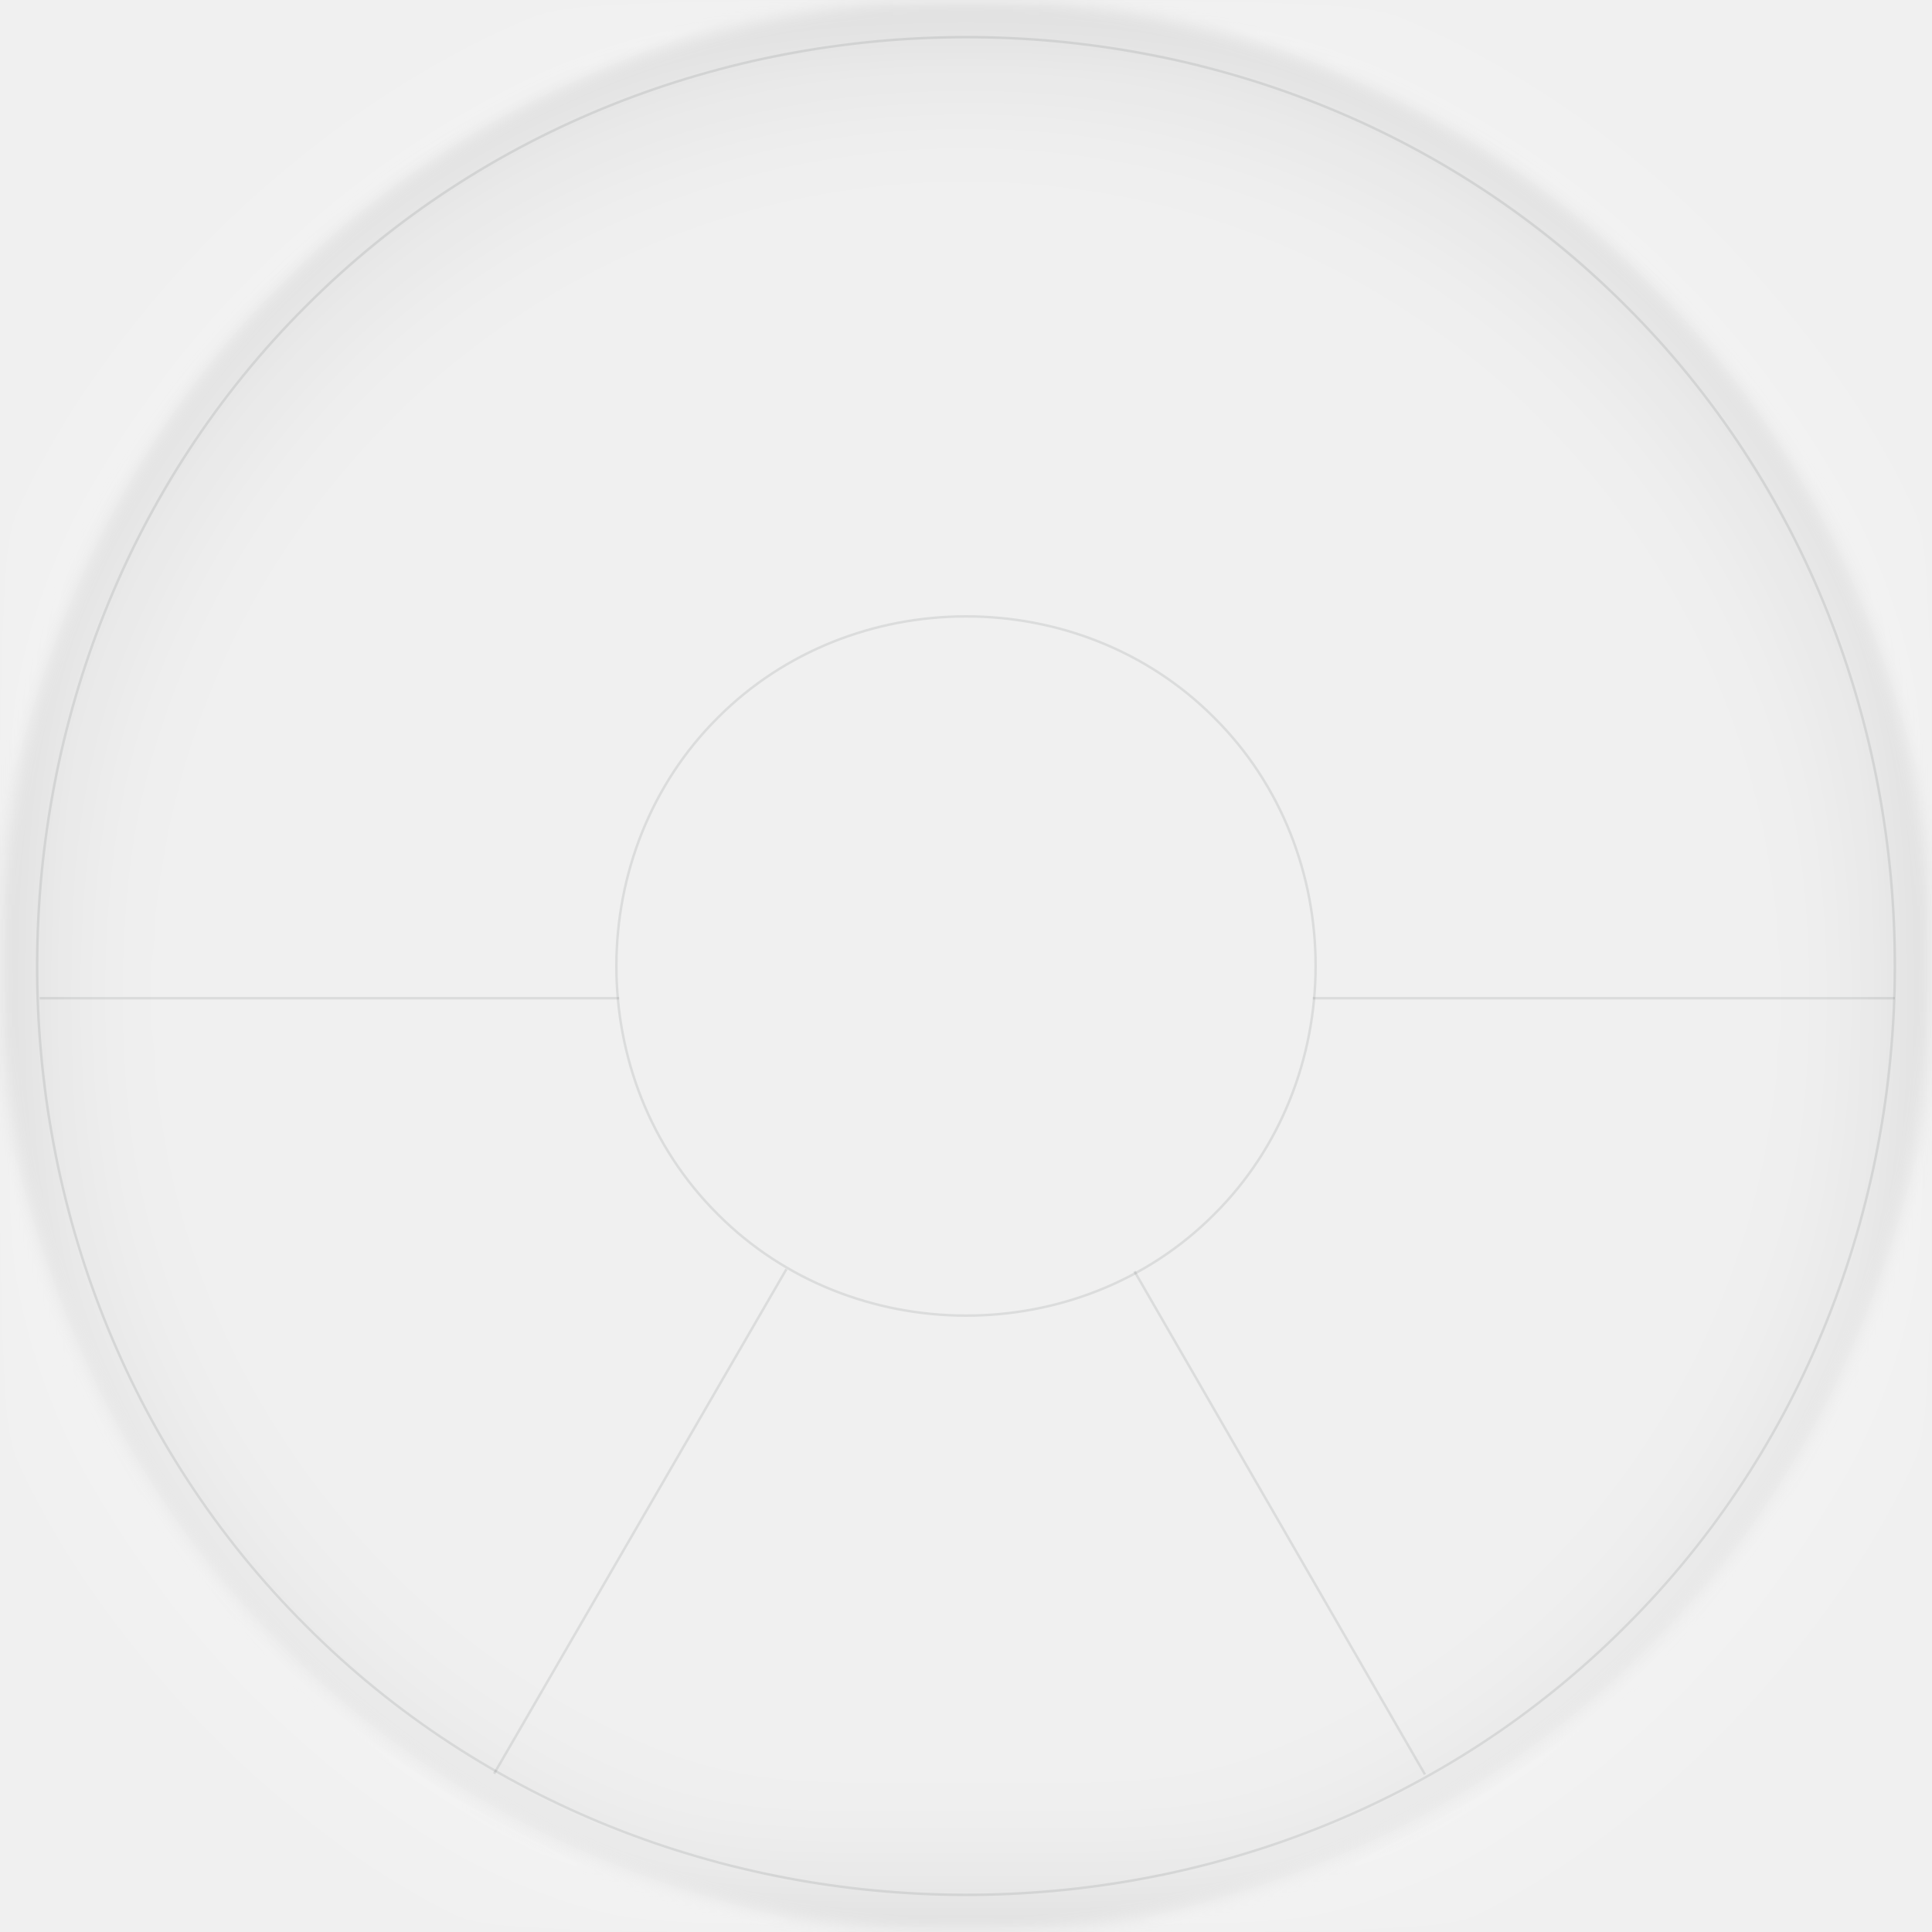
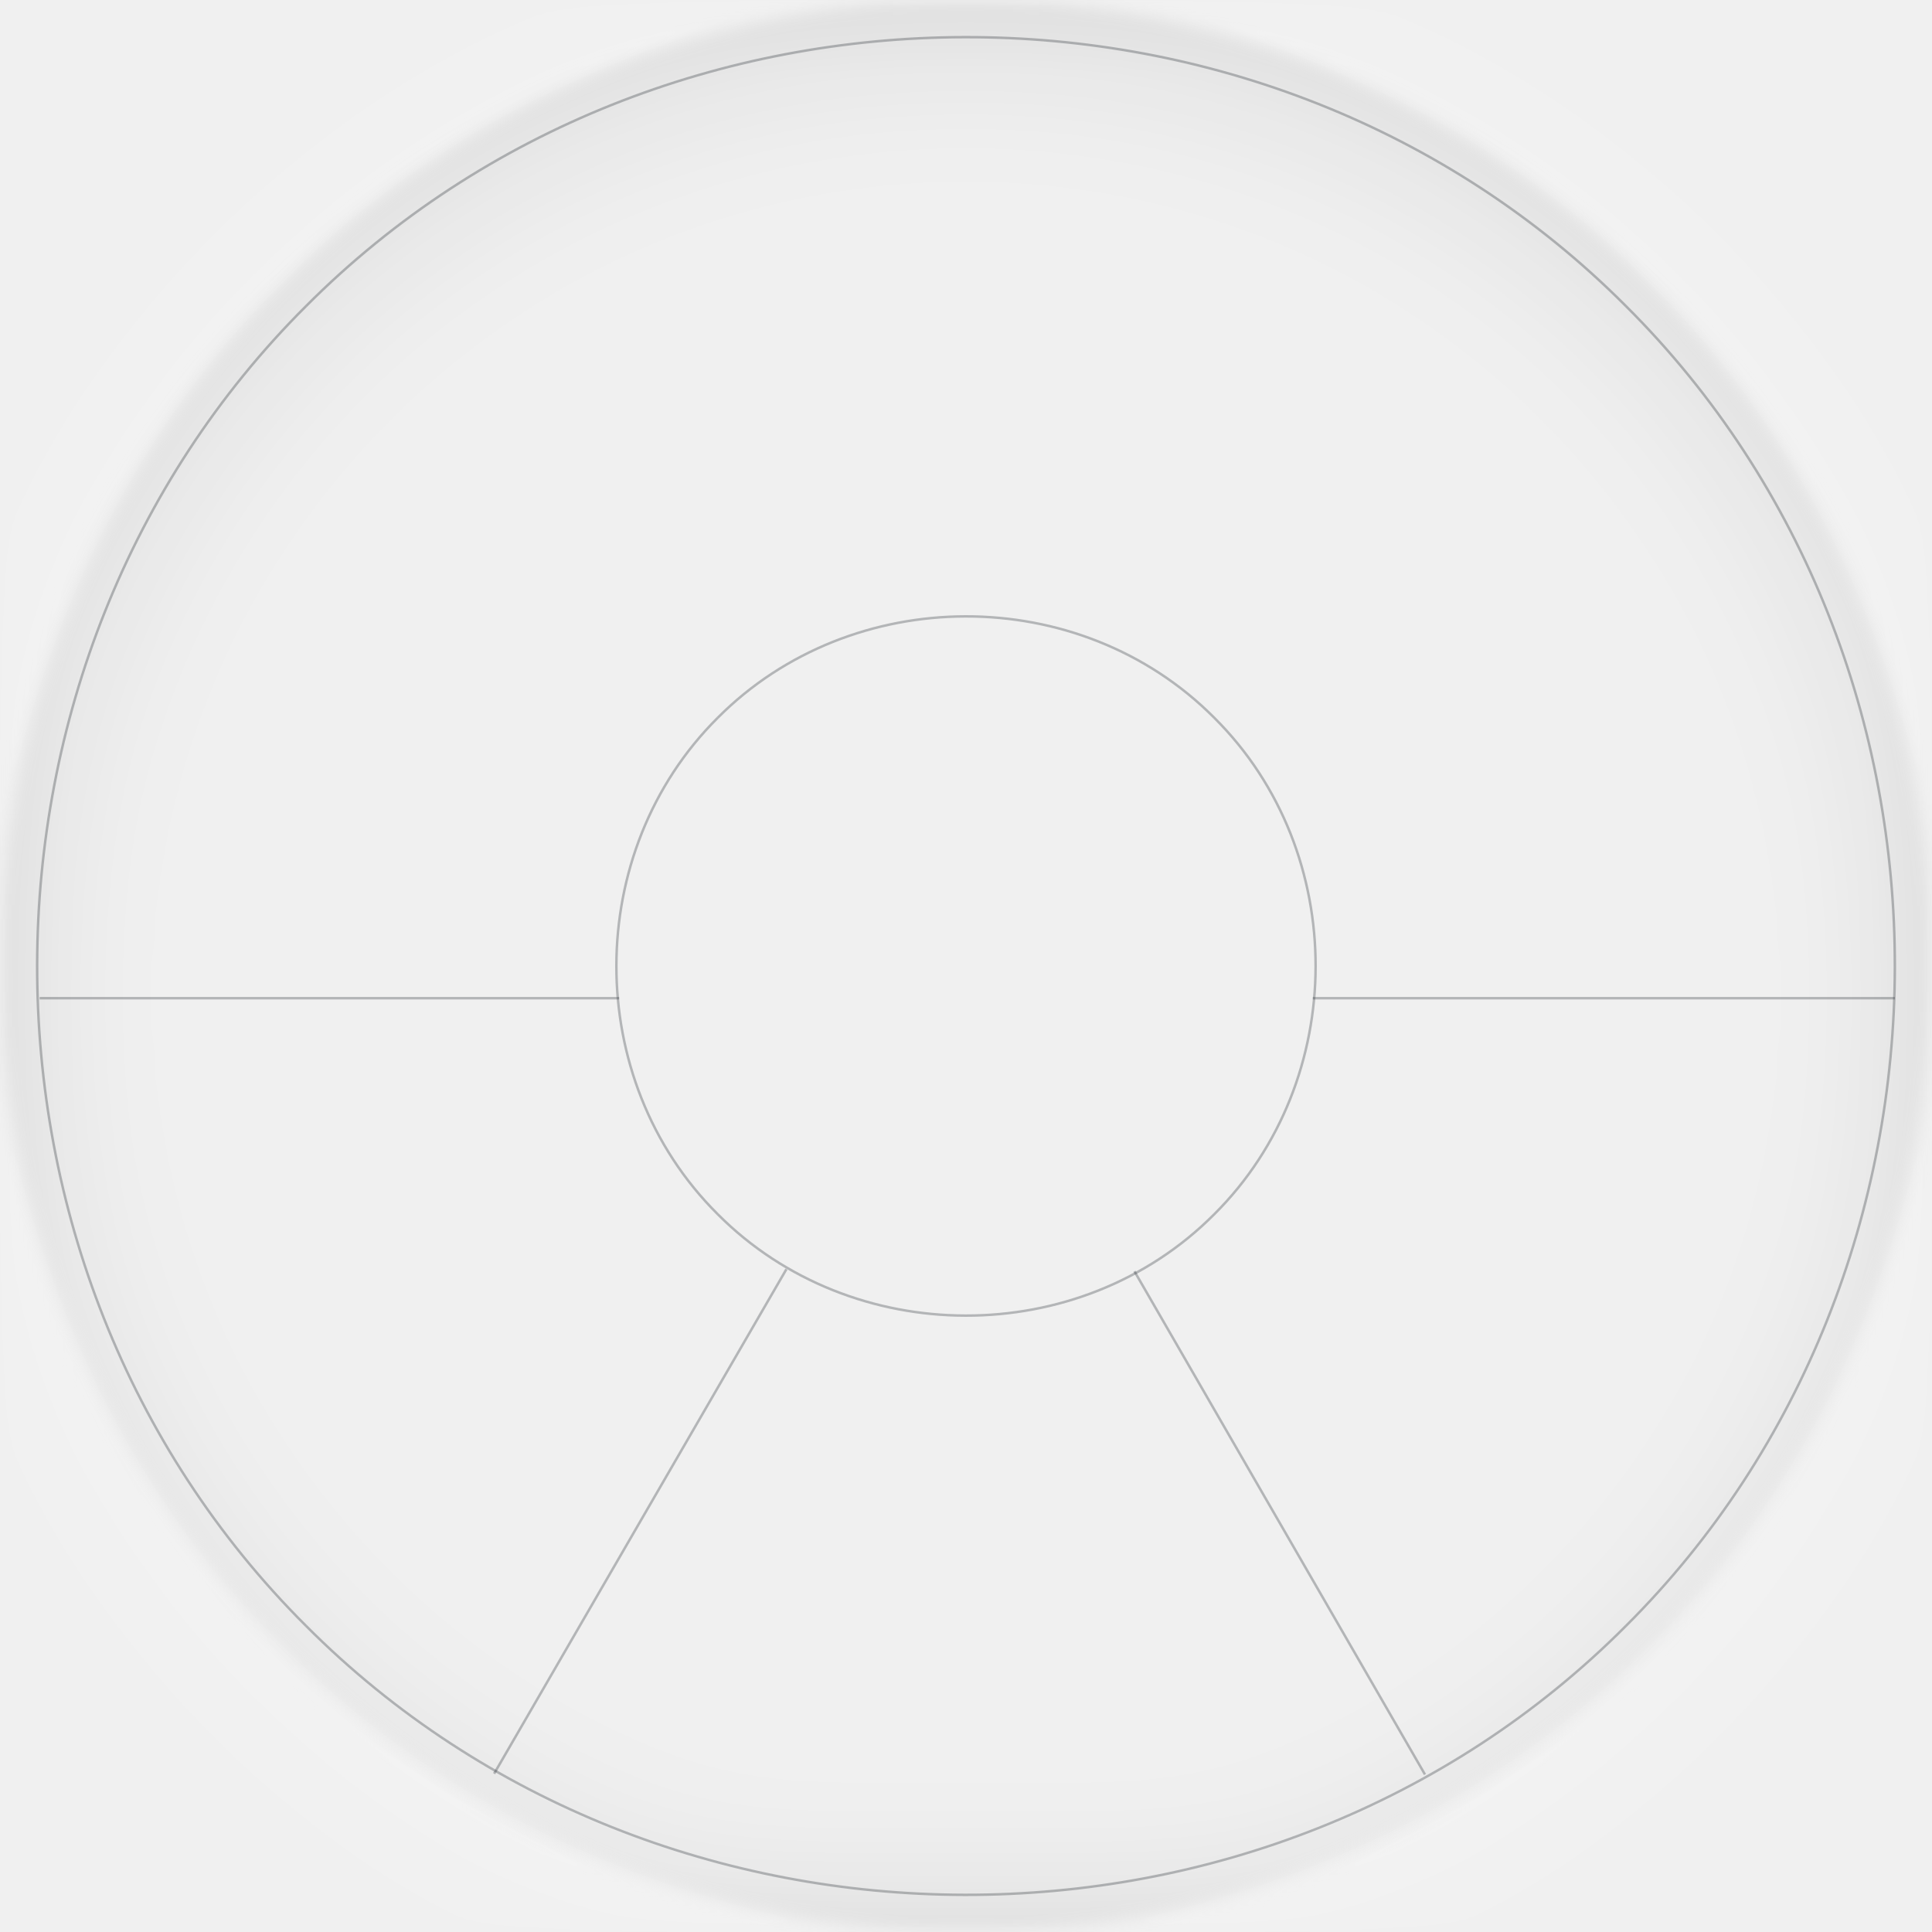
<svg xmlns="http://www.w3.org/2000/svg" fill="none" viewBox="64 54 780 780">
-   <path d="M353.777 343.777C299.479 397.753 298.945 489.717 353.777 544.223" stroke="#232A31" stroke-opacity="0.1" />
-   <path d="M353.777 544.223C407.753 598.521 499.716 599.055 554.223 544.223" stroke="#232A31" stroke-opacity="0.1" />
-   <path d="M554.223 544.223C608.521 490.247 609.055 398.284 554.223 343.777" stroke="#232A31" stroke-opacity="0.1" />
-   <path d="M554.223 343.777C499.717 288.945 407.753 289.479 353.777 343.777" stroke="#232A31" stroke-opacity="0.1" />
-   <path d="M187.575 177.575C43.517 321.06 42.102 565.531 187.575 710.425" stroke="#232A31" stroke-opacity="0.1" />
-   <path d="M187.574 710.425C331.06 854.483 575.529 855.899 720.425 710.425" stroke="#232A31" stroke-opacity="0.1" />
-   <path d="M720.425 710.425C864.483 566.94 865.899 322.47 720.425 177.575" stroke="#232A31" stroke-opacity="0.1" />
-   <path d="M720.425 177.575C575.531 32.102 331.06 33.517 187.574 177.575" stroke="#232A31" stroke-opacity="0.1" />
-   <path d="M829 457L594 457" stroke="#232A31" stroke-opacity="0.1" />
-   <path d="M263.49 770.078L381.494 566.403" stroke="#232A31" stroke-opacity="0.1" />
-   <path d="M639.298 770.41L521.998 567.241" stroke="#232A31" stroke-opacity="0.1" />
-   <path d="M314 457L80 457" stroke="#232A31" stroke-opacity="0.1" />
+   <path d="M353.777 343.777C299.479 397.753 298.945 489.717 353.777 544.223" stroke="#232A31" stroke-opacity="0.3" />
+   <path d="M353.777 544.223C407.753 598.521 499.716 599.055 554.223 544.223" stroke="#232A31" stroke-opacity="0.3" />
+   <path d="M554.223 544.223C608.521 490.247 609.055 398.284 554.223 343.777" stroke="#232A31" stroke-opacity="0.3" />
+   <path d="M554.223 343.777C499.717 288.945 407.753 289.479 353.777 343.777" stroke="#232A31" stroke-opacity="0.3" />
+   <path d="M187.575 177.575C43.517 321.06 42.102 565.531 187.575 710.425" stroke="#232A31" stroke-opacity="0.3" />
+   <path d="M187.574 710.425C331.06 854.483 575.529 855.899 720.425 710.425" stroke="#232A31" stroke-opacity="0.3" />
+   <path d="M720.425 710.425C864.483 566.94 865.899 322.47 720.425 177.575" stroke="#232A31" stroke-opacity="0.3" />
+   <path d="M720.425 177.575C575.531 32.102 331.06 33.517 187.574 177.575" stroke="#232A31" stroke-opacity="0.3" />
+   <path d="M829 457L594 457" stroke="#232A31" stroke-opacity="0.3" />
+   <path d="M263.49 770.078L381.494 566.403" stroke="#232A31" stroke-opacity="0.3" />
+   <path d="M639.298 770.41L521.998 567.241" stroke="#232A31" stroke-opacity="0.3" />
+   <path d="M314 457L80 457" stroke="#232A31" stroke-opacity="0.3" />
  <g filter="url(#filter0_dif_19_1030)">
    <path d="M844 444C844 659.391 669.391 834 454 834C238.609 834 64 659.391 64 444C64 228.609 238.609 54 454 54C669.391 54 844 228.609 844 444Z" fill="white" fill-opacity="0.01" shape-rendering="crispEdges" />
  </g>
  <defs>
    <filter id="filter0_dif_19_1030" x="0" y="-2" width="908" height="908" filterUnits="userSpaceOnUse" color-interpolation-filters="sRGB">
      <feFlood flood-opacity="0" result="BackgroundImageFix" />
      <feColorMatrix in="SourceAlpha" type="matrix" values="0 0 0 0 0 0 0 0 0 0 0 0 0 0 0 0 0 0 127 0" result="hardAlpha" />
      <feOffset dy="8" />
      <feGaussianBlur stdDeviation="32" />
      <feComposite in2="hardAlpha" operator="out" />
      <feColorMatrix type="matrix" values="0 0 0 0 1 0 0 0 0 1 0 0 0 0 1 0 0 0 0.35 0" />
      <feBlend mode="normal" in2="BackgroundImageFix" result="effect1_dropShadow_19_1030" />
      <feBlend mode="normal" in="SourceGraphic" in2="effect1_dropShadow_19_1030" result="shape" />
      <feColorMatrix in="SourceAlpha" type="matrix" values="0 0 0 0 0 0 0 0 0 0 0 0 0 0 0 0 0 0 127 0" result="hardAlpha" />
      <feOffset dy="12" />
      <feGaussianBlur stdDeviation="32" />
      <feComposite in2="hardAlpha" operator="arithmetic" k2="-1" k3="1" />
      <feColorMatrix type="matrix" values="0 0 0 0 0 0 0 0 0 0 0 0 0 0 0 0 0 0 0.09 0" />
      <feBlend mode="normal" in2="shape" result="effect2_innerShadow_19_1030" />
      <feGaussianBlur stdDeviation="3" result="effect3_foregroundBlur_19_1030" />
    </filter>
  </defs>
</svg>
